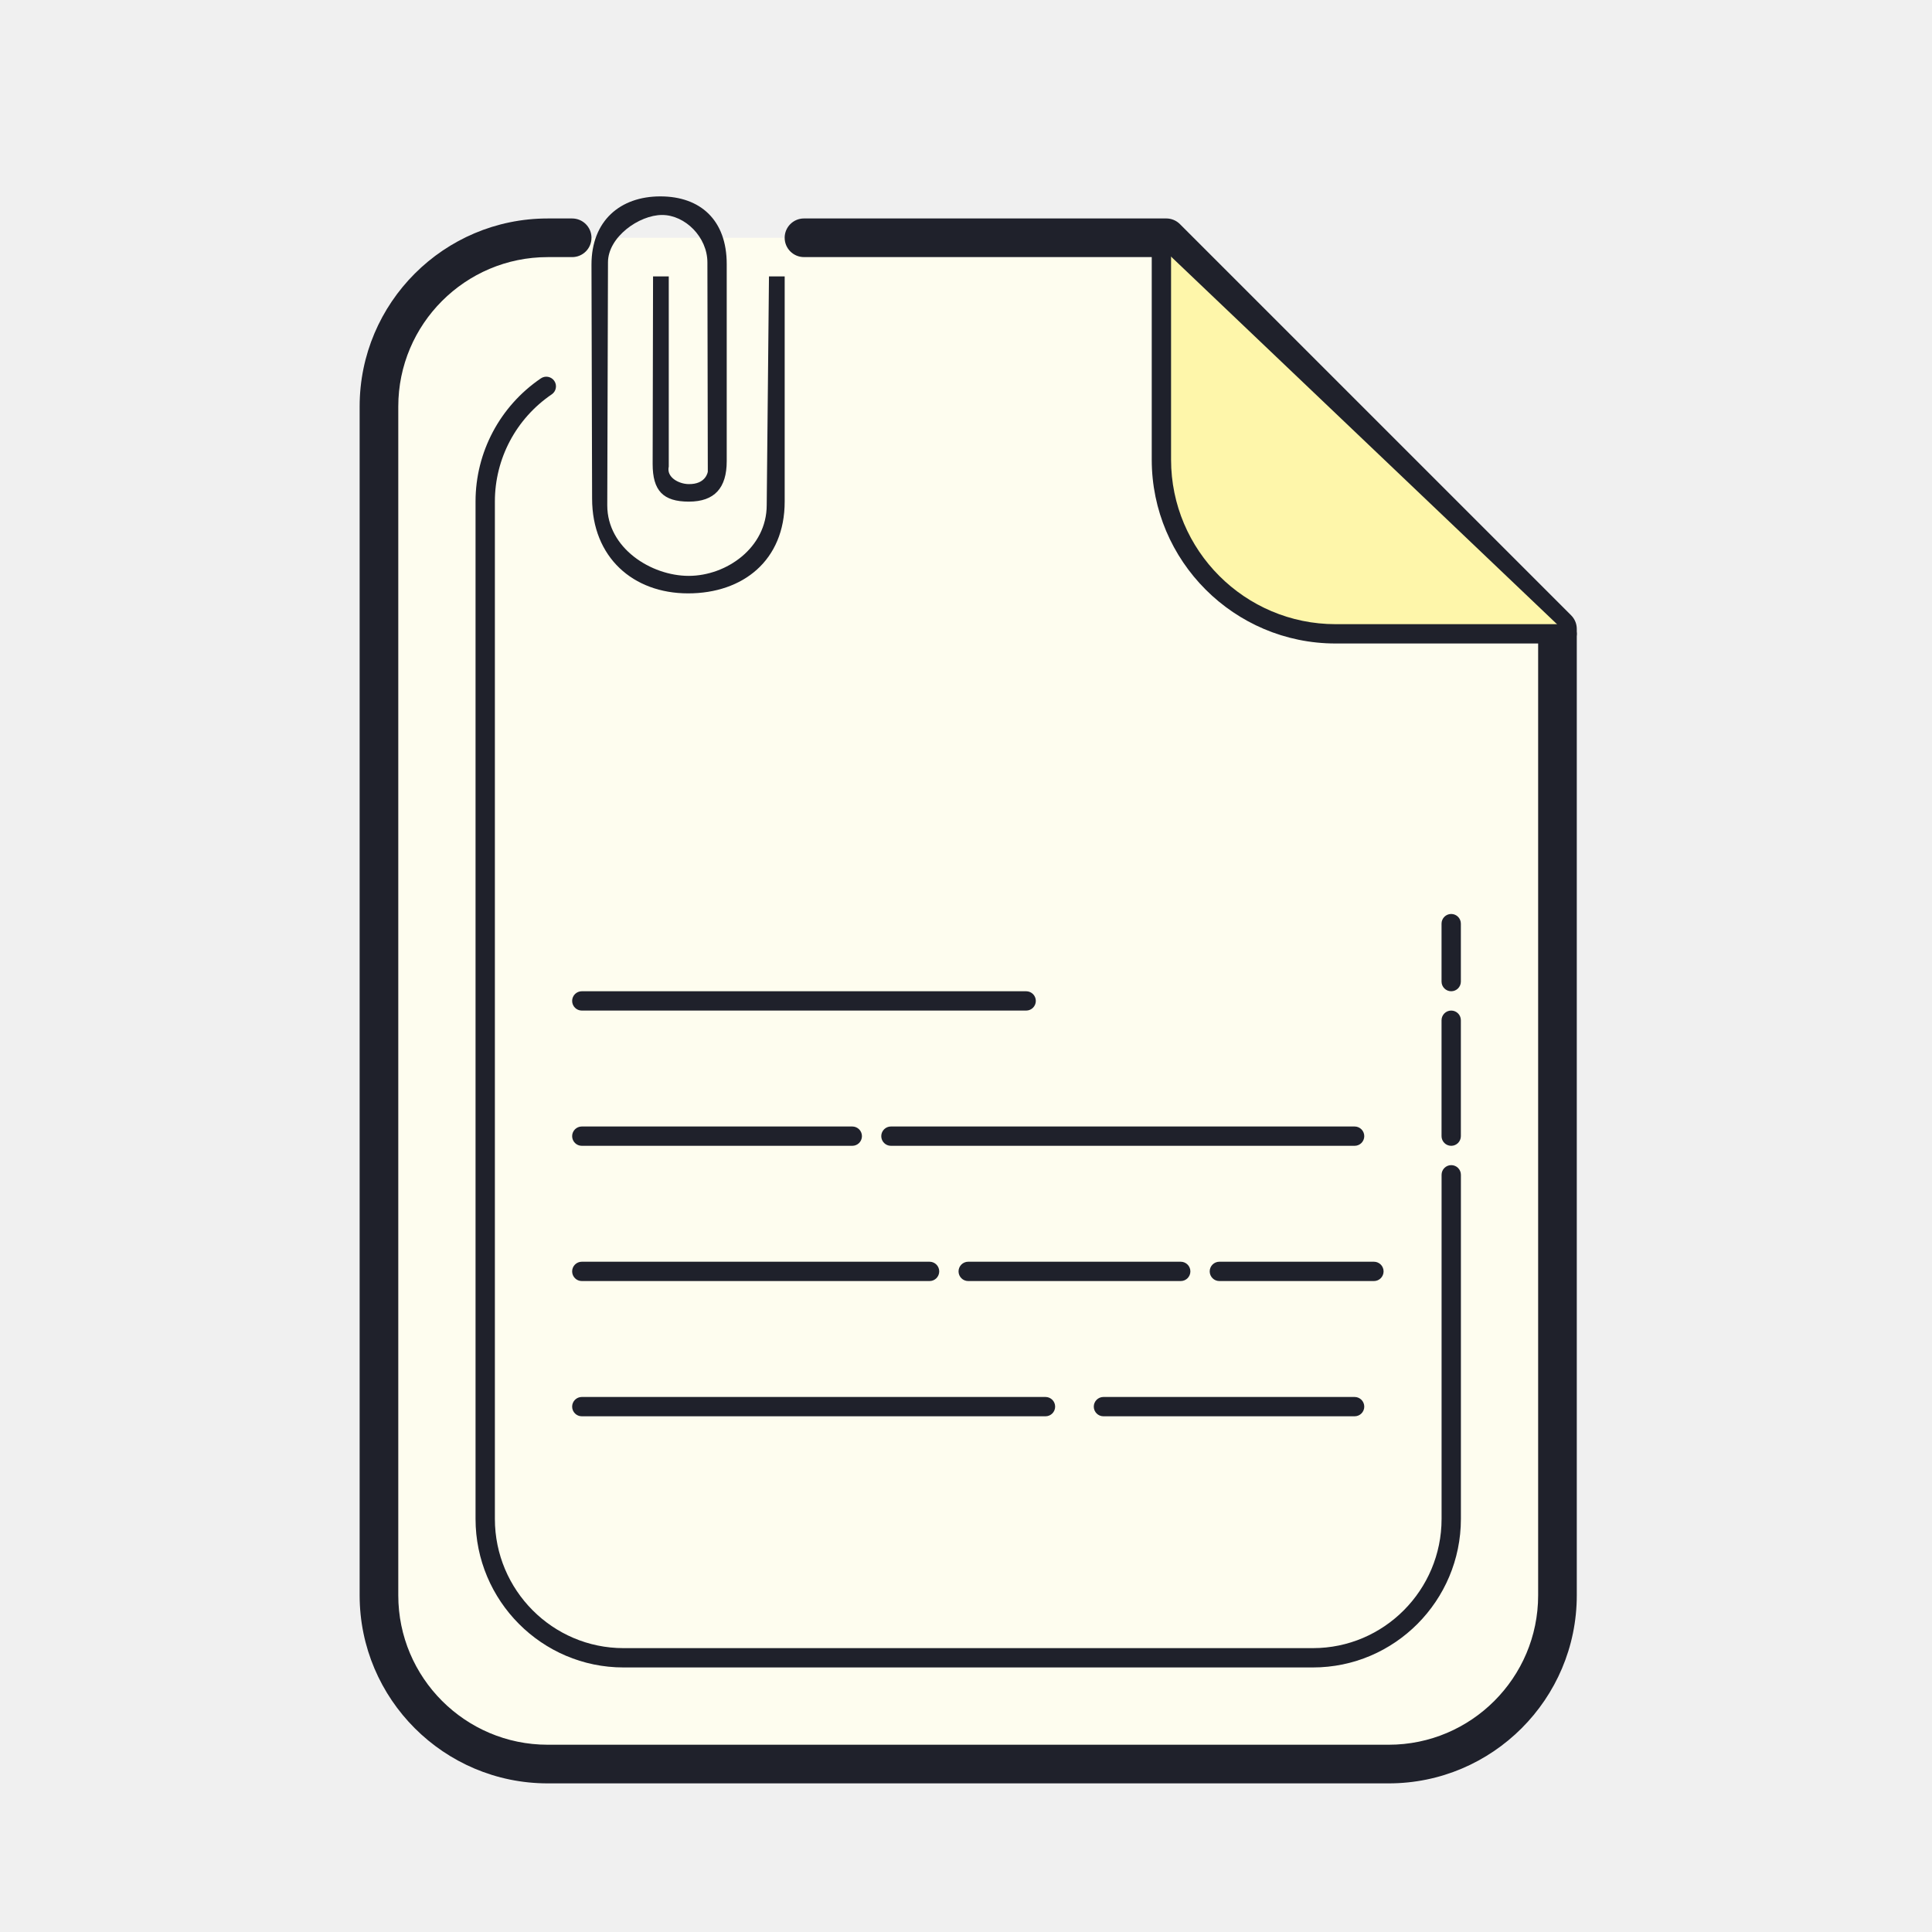
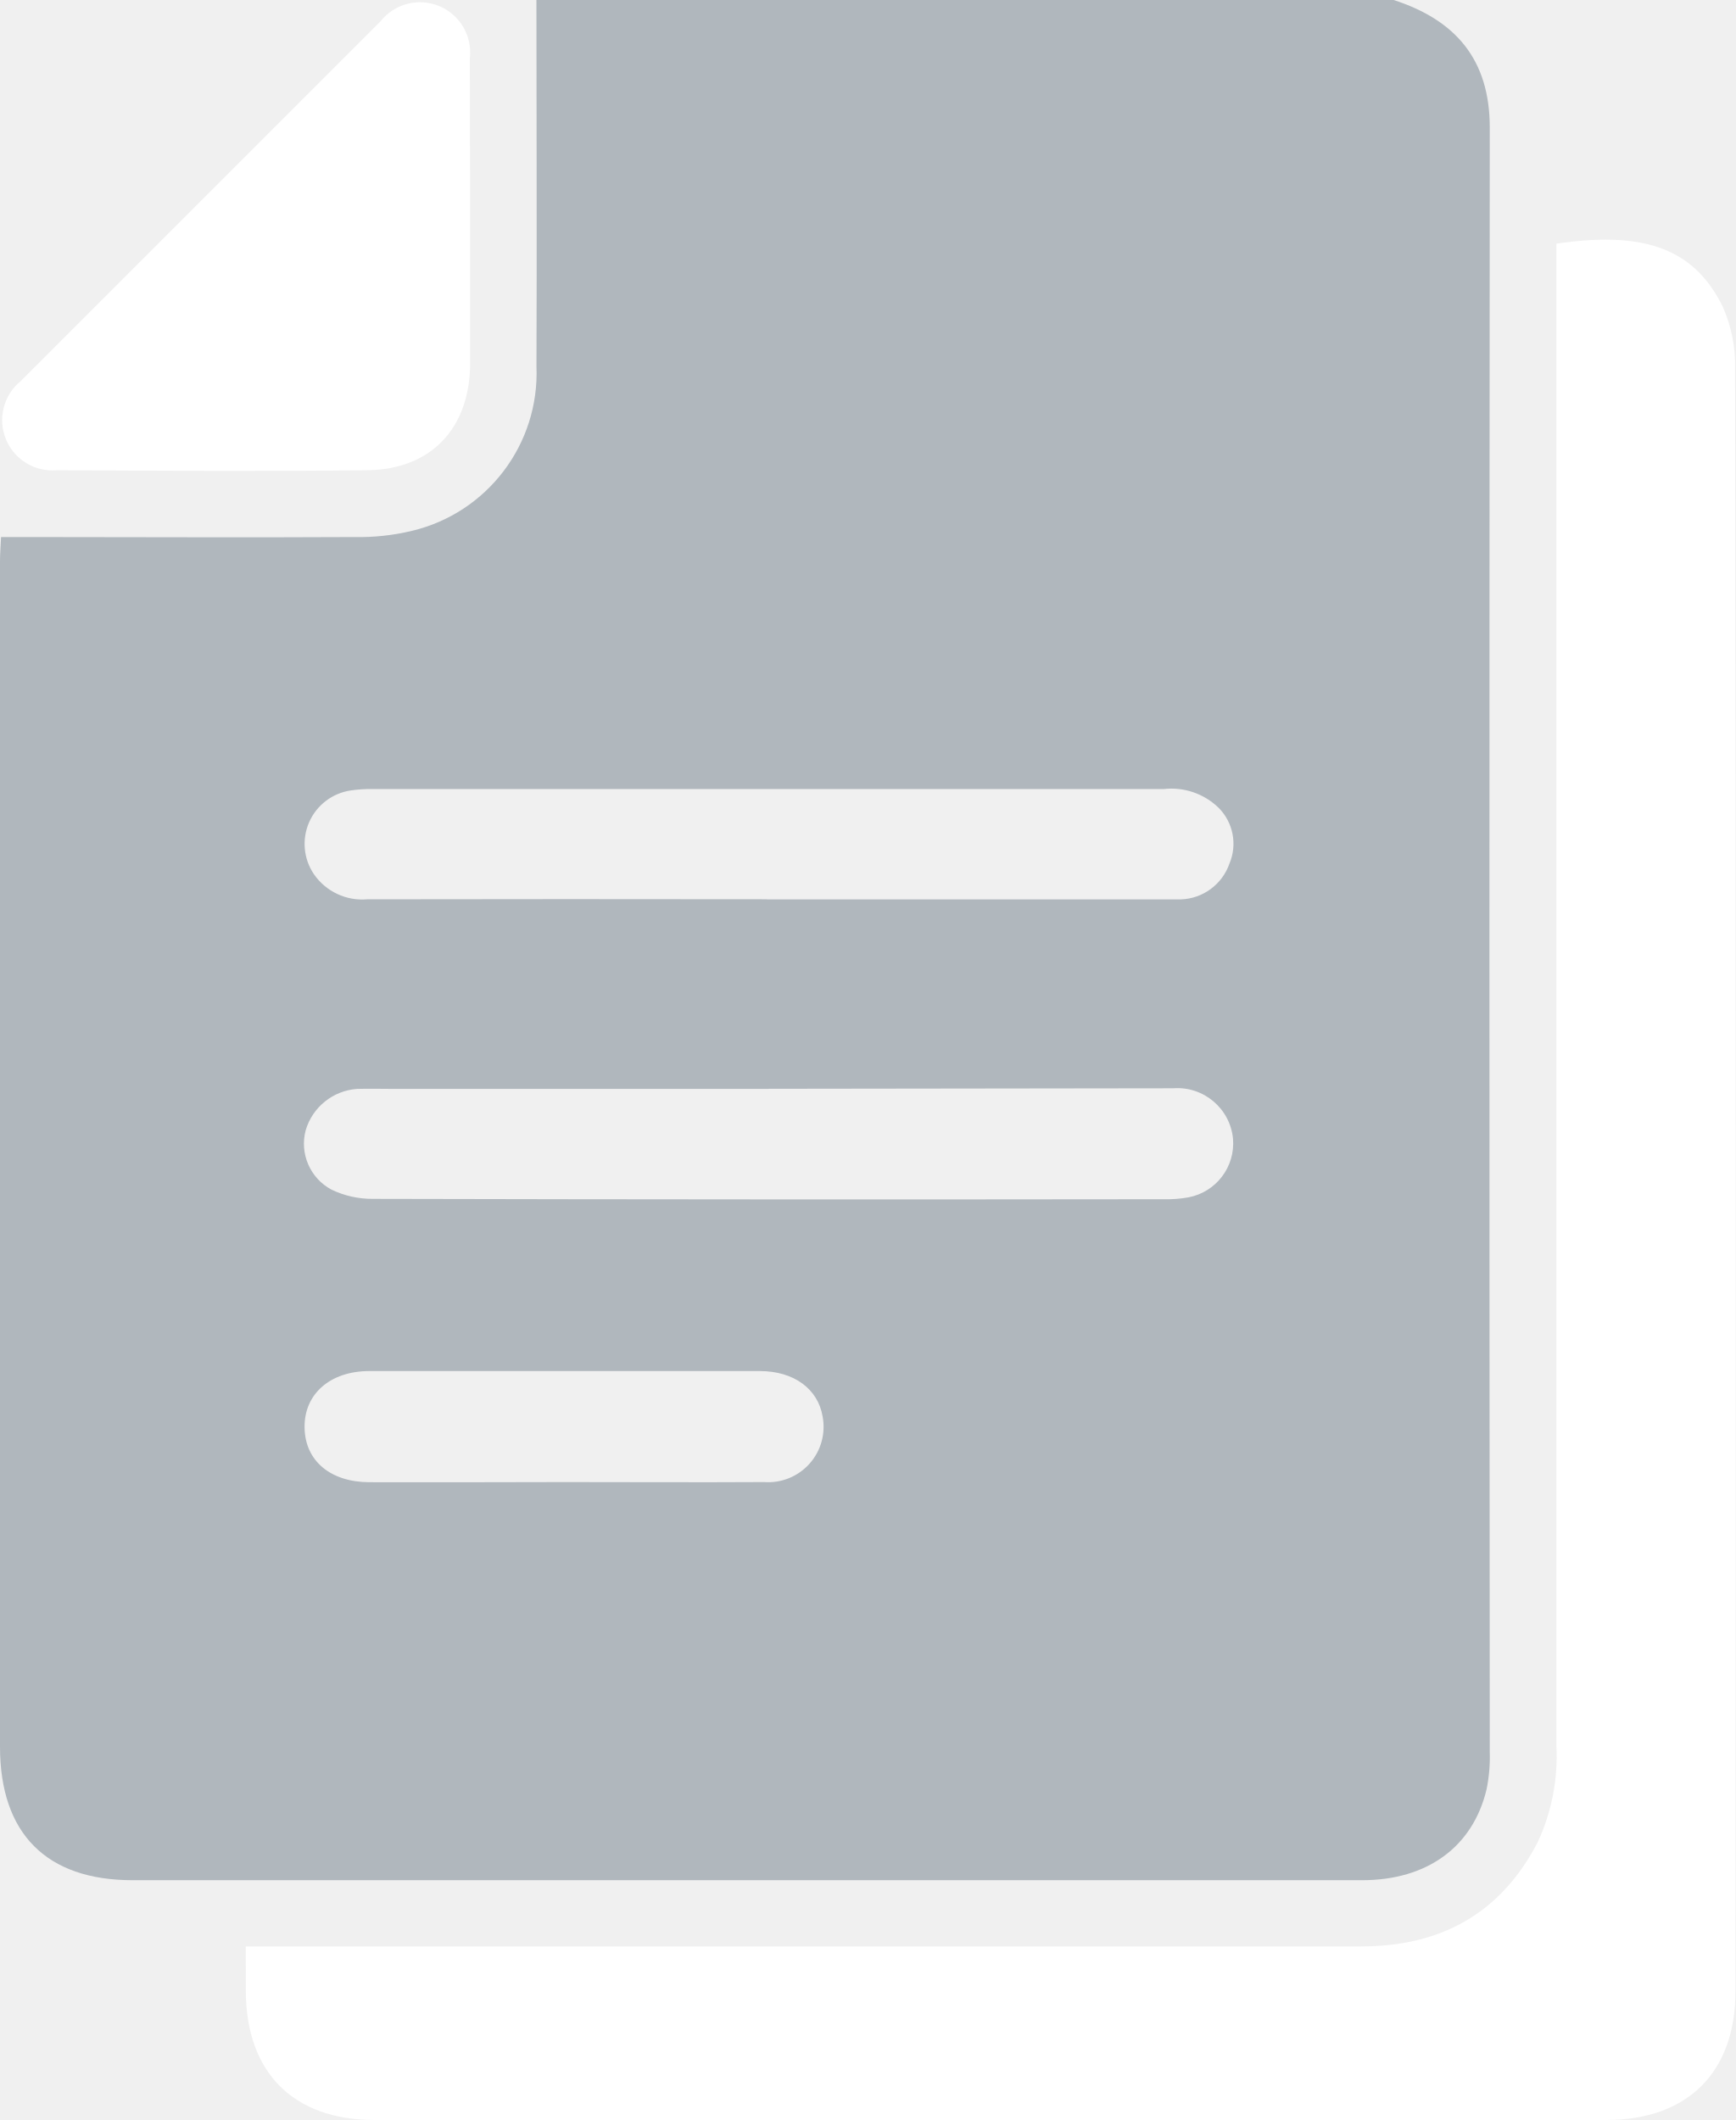
- <svg xmlns="http://www.w3.org/2000/svg" viewBox="0 0 100 100" width="100px" height="100px">
-   <path fill="#fefdef" d="M29.614,12.307h-1.268c-4.803,0-8.732,3.93-8.732,8.732v61.535c0,4.803,3.93,8.732,8.732,8.732h43.535c4.803,0,8.732-3.93,8.732-8.732v-50.02C72.74,24.68,68.241,20.182,60.367,12.307H41.614" />
-   <path fill="#1f212b" d="M71.882,92.307H28.347c-5.367,0-9.732-4.366-9.732-9.732V21.04c0-5.367,4.366-9.732,9.732-9.732h1.268c0.552,0,1,0.448,1,1s-0.448,1-1,1h-1.268c-4.264,0-7.732,3.469-7.732,7.732v61.535c0,4.264,3.469,7.732,7.732,7.732h43.535c4.264,0,7.732-3.469,7.732-7.732V32.969L59.953,13.307H41.614c-0.552,0-1-0.448-1-1s0.448-1,1-1h18.752c0.265,0,0.52,0.105,0.707,0.293l20.248,20.248c0.188,0.188,0.293,0.442,0.293,0.707v50.02C81.614,87.941,77.248,92.307,71.882,92.307z" />
-   <path fill="#fef6aa" d="M60.114,12.807v10.986c0,4.958,4.057,9.014,9.014,9.014h11.986" />
-   <path fill="#1f212b" d="M81.114 33.307H69.129c-5.247 0-9.515-4.268-9.515-9.515V12.807c0-.276.224-.5.5-.5s.5.224.5.5v10.985c0 4.695 3.82 8.515 8.515 8.515h11.985c.276 0 .5.224.5.5S81.391 33.307 81.114 33.307zM75.114 51.307c-.276 0-.5-.224-.5-.5v-3c0-.276.224-.5.5-.5s.5.224.5.5v3C75.614 51.083 75.391 51.307 75.114 51.307zM75.114 59.307c-.276 0-.5-.224-.5-.5v-6c0-.276.224-.5.5-.5s.5.224.5.5v6C75.614 59.083 75.391 59.307 75.114 59.307zM67.956 86.307H32.272c-4.223 0-7.658-3.45-7.658-7.689V25.955c0-2.549 1.264-4.931 3.382-6.371.228-.156.54-.095.695.132.155.229.096.54-.132.695-1.844 1.254-2.944 3.326-2.944 5.544v52.663c0 3.688 2.987 6.689 6.658 6.689h35.685c3.671 0 6.658-3.001 6.658-6.689V60.807c0-.276.224-.5.5-.5s.5.224.5.5v17.811C75.614 82.857 72.179 86.307 67.956 86.307z" />
-   <path fill="#1f212b" d="M39.802 14.307l-.117 11.834c0 2.21-2.085 3.666-4.036 3.666-1.951 0-4.217-1.439-4.217-3.649l.037-12.58c0-1.307 1.607-2.451 2.801-2.451 1.194 0 2.345 1.149 2.345 2.456l.021 10.829c0 0-.083.667-1.005.645-.507-.012-1.145-.356-1.016-.906v-9.843h-.813l-.021 9.708c0 1.38.54 1.948 1.875 1.948s1.959-.714 1.959-2.094V13.665c0-2.271-1.36-3.5-3.436-3.5s-3.564 1.261-3.564 3.532l.032 12.11c0 3.04 2.123 4.906 4.968 4.906 2.845 0 5-1.71 5-4.75V14.307H39.802zM53.114 52.307h-23c-.276 0-.5-.224-.5-.5s.224-.5.5-.5h23c.276 0 .5.224.5.5S53.391 52.307 53.114 52.307zM44.114 59.307h-14c-.276 0-.5-.224-.5-.5s.224-.5.5-.5h14c.276 0 .5.224.5.5S44.391 59.307 44.114 59.307zM70.114 59.307h-24c-.276 0-.5-.224-.5-.5s.224-.5.5-.5h24c.276 0 .5.224.5.5S70.391 59.307 70.114 59.307zM61.114 66.307h-11c-.276 0-.5-.224-.5-.5s.224-.5.5-.5h11c.276 0 .5.224.5.5S61.391 66.307 61.114 66.307zM71.114 66.307h-8c-.276 0-.5-.224-.5-.5s.224-.5.5-.5h8c.276 0 .5.224.5.5S71.391 66.307 71.114 66.307zM48.114 66.307h-18c-.276 0-.5-.224-.5-.5s.224-.5.5-.5h18c.276 0 .5.224.5.5S48.391 66.307 48.114 66.307zM70.114 73.307h-13c-.276 0-.5-.224-.5-.5s.224-.5.5-.5h13c.276 0 .5.224.5.5S70.391 73.307 70.114 73.307zM54.114 73.307h-24c-.276 0-.5-.224-.5-.5s.224-.5.5-.5h24c.276 0 .5.224.5.5S54.391 73.307 54.114 73.307z" />
+ <svg xmlns="http://www.w3.org/2000/svg" width="108.065" height="132" viewBox="0 0 108.065 132">
+   <g id="multiple_files-40" data-name="multiple files-40" transform="translate(-53.36 -18.52)">
+     <path id="Path_1309" data-name="Path 1309" d="M86.757,18.52h53.369c3.854,1.246,5.985,3.706,5.985,7.936q-.042,50.58,0,101.165a10.006,10.006,0,0,1-.2,2.316c-.857,3.59-3.706,5.647-7.727,5.652H61.611c-5.36,0-8.246-2.9-8.251-8.3V53.446c0-.463.042-.927.065-1.487H55.2c6.745,0,13.49.037,20.236,0A14.1,14.1,0,0,0,79,51.574a10.1,10.1,0,0,0,7.76-10.238C86.79,33.729,86.762,26.122,86.757,18.52Zm14.482,67.8H77.909c-.774,0-1.547-.023-2.316,0a3.6,3.6,0,0,0-3.2,2.571A3.243,3.243,0,0,0,74,92.592a5.837,5.837,0,0,0,2.576.574q24.623.056,49.237.023a7.694,7.694,0,0,0,1.533-.116,3.424,3.424,0,0,0,2.78-3.651,3.485,3.485,0,0,0-3.734-3.141q-12.592.023-25.156.032Zm-.139-11.8h25.776a3.322,3.322,0,0,0,3.03-2.233,3.173,3.173,0,0,0-.681-3.475,4.223,4.223,0,0,0-3.414-1.163H76.584a8.451,8.451,0,0,0-1.39.088,3.363,3.363,0,0,0-2.289,5.216,3.654,3.654,0,0,0,3.326,1.561Q88.664,74.493,101.1,74.511ZM88.564,110.8c4.123,0,8.246.023,12.365,0a3.451,3.451,0,0,0,3.646-4.086c-.292-1.719-1.788-2.821-3.9-2.826H76.357c-2.446,0-4.068,1.432-4.035,3.521s1.631,3.391,4.03,3.4Q82.449,110.818,88.564,110.8Z" transform="translate(0 0)" fill="#B0B7BD" />
+     <path id="Path_1310" data-name="Path 1310" d="M86.39,157h69.44c4.948,0,8.682-2.034,10.993-6.486a12.716,12.716,0,0,0,1.163-6.023V50.976c5.064-.727,8.455.046,10.354,3.919a9,9,0,0,1,.774,3.859q.065,50.52.023,101.044c0,5.059-3,8.005-8.029,8.01h-76.7c-5.05,0-7.991-2.951-8.015-8C86.39,158.918,86.39,158.024,86.39,157Z" transform="translate(-17.728 -17.288)" fill="#fff" />
+     <path id="Path_1311" data-name="Path 1311" d="M82.764,32v9.265c0,4.035-2.409,6.629-6.4,6.676-6.435.079-12.879.028-19.318,0a3.132,3.132,0,0,1-2.261-5.55l22.4-22.4A3.128,3.128,0,0,1,82.745,22.3C82.741,25.561,82.764,28.781,82.764,32Z" transform="translate(-0.134 -0.143)" fill="#fff" />
+   </g>
</svg>
